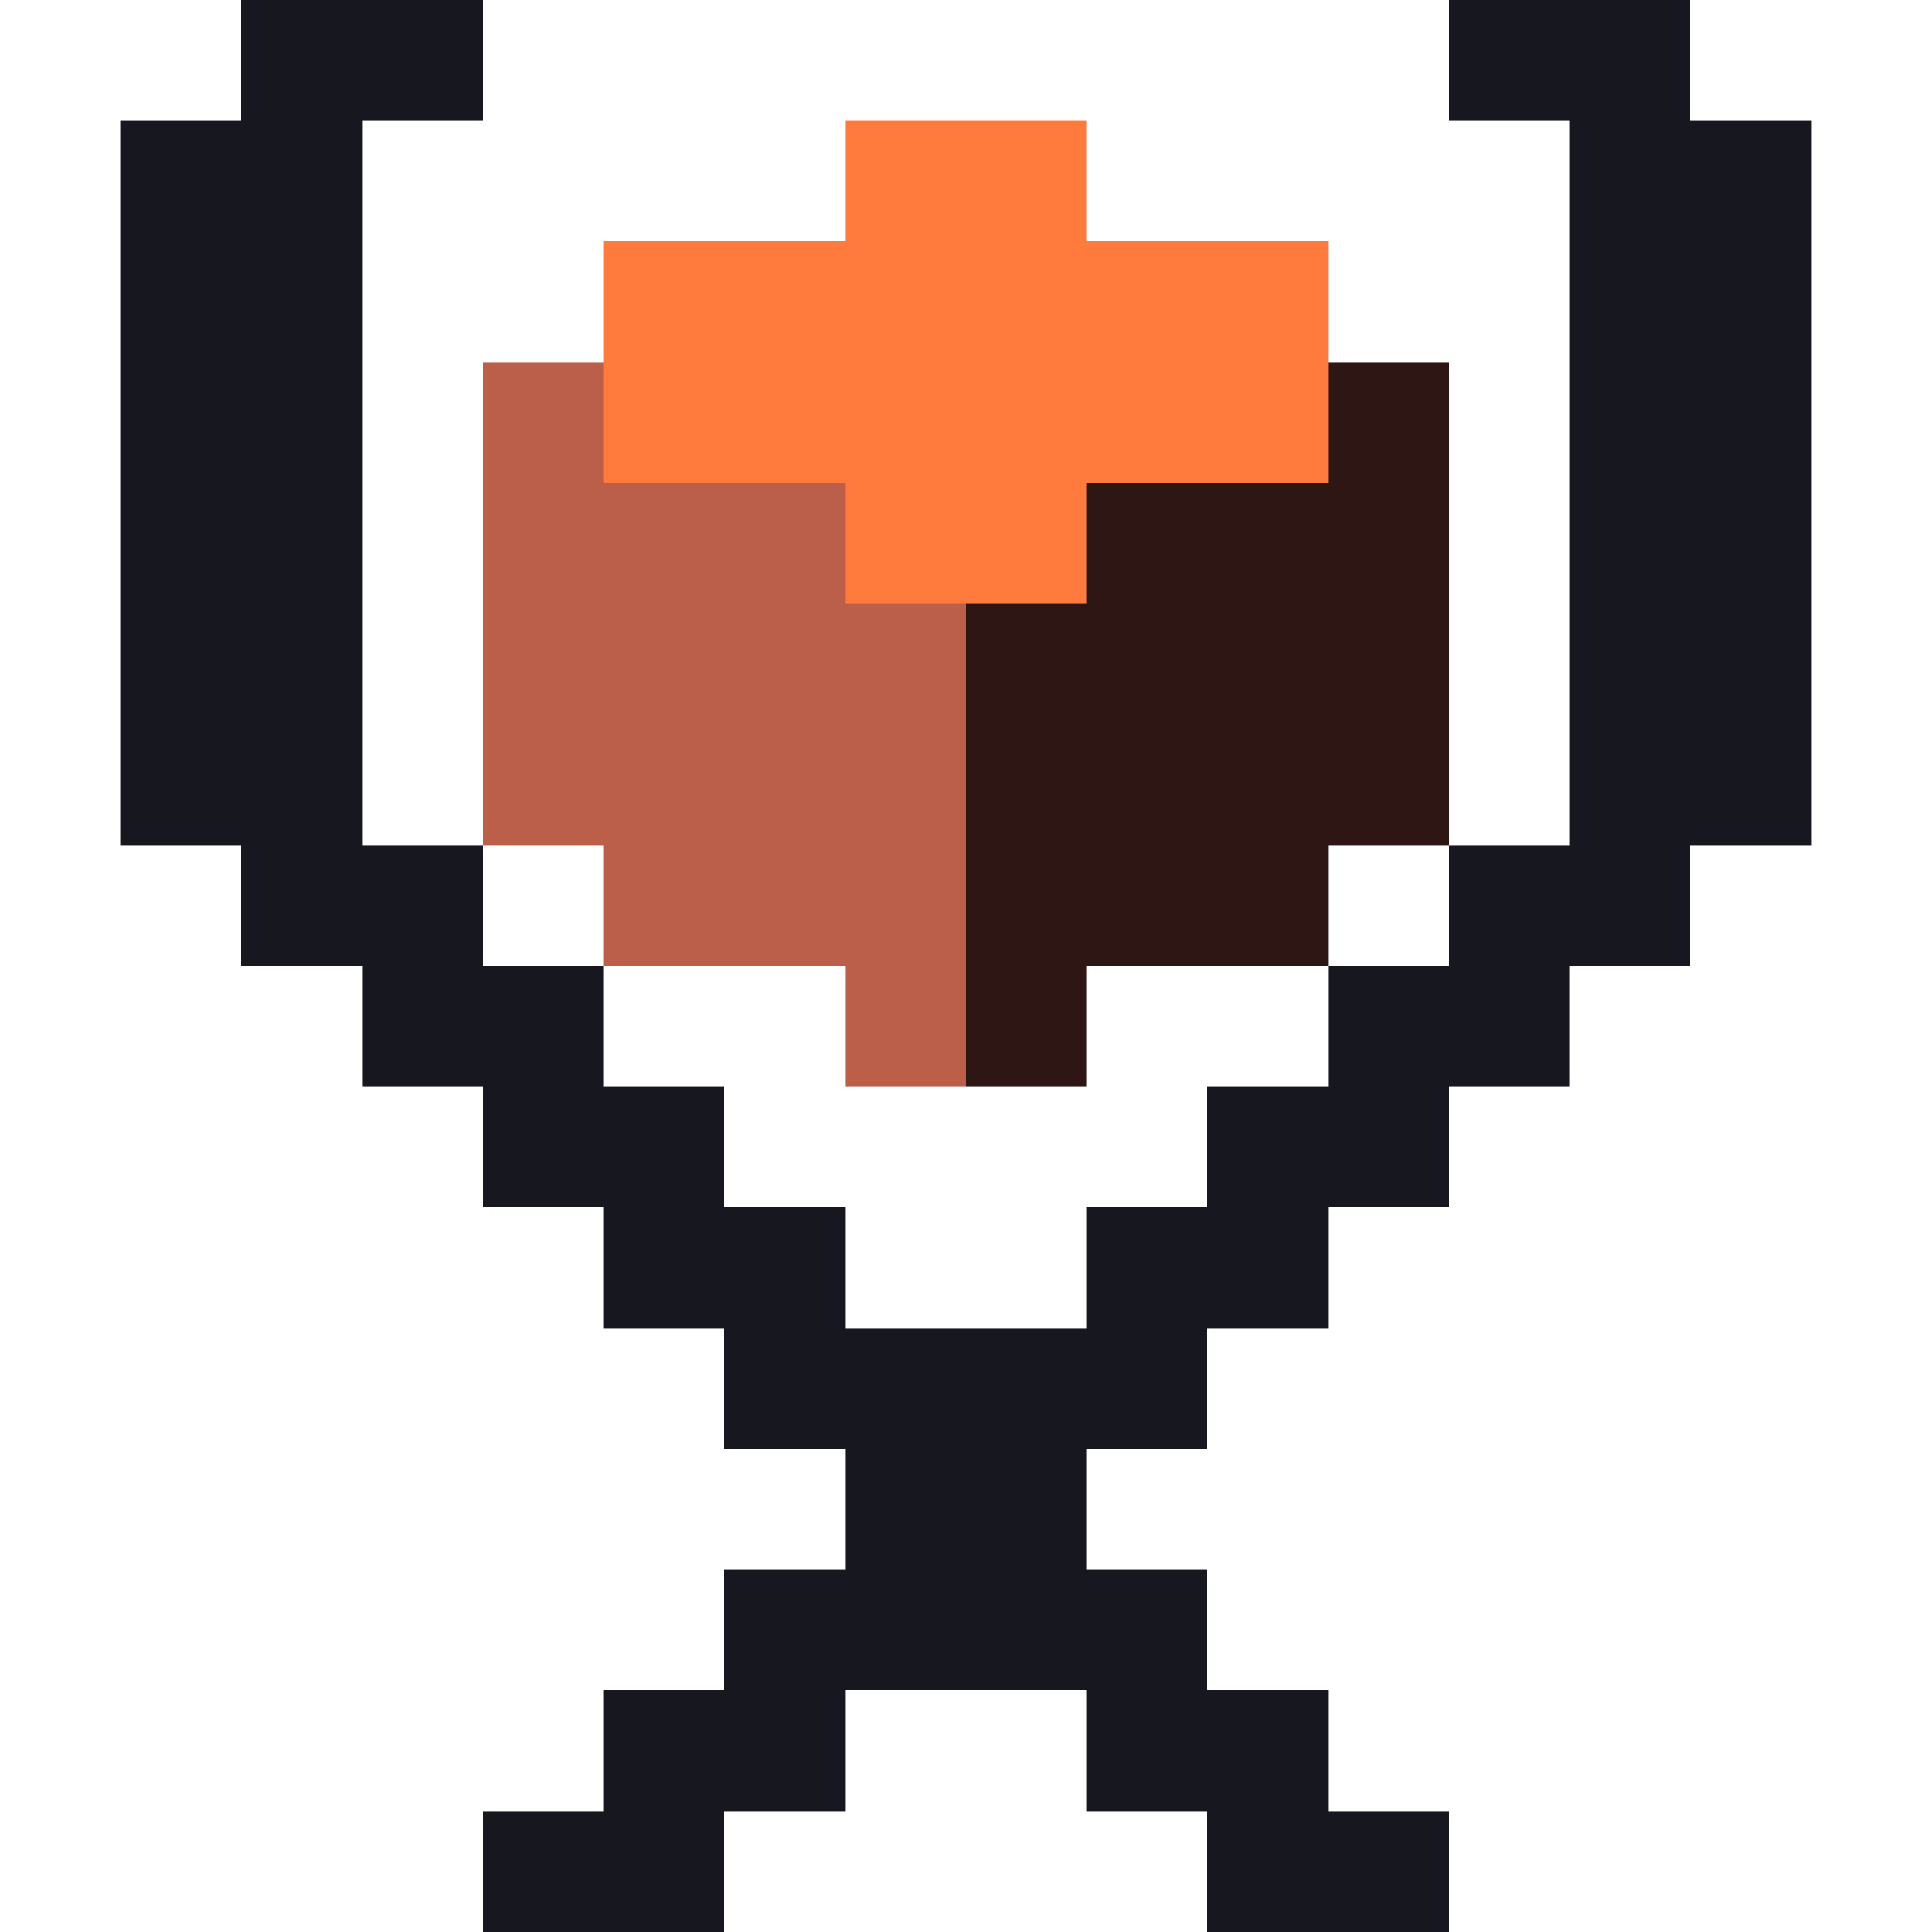
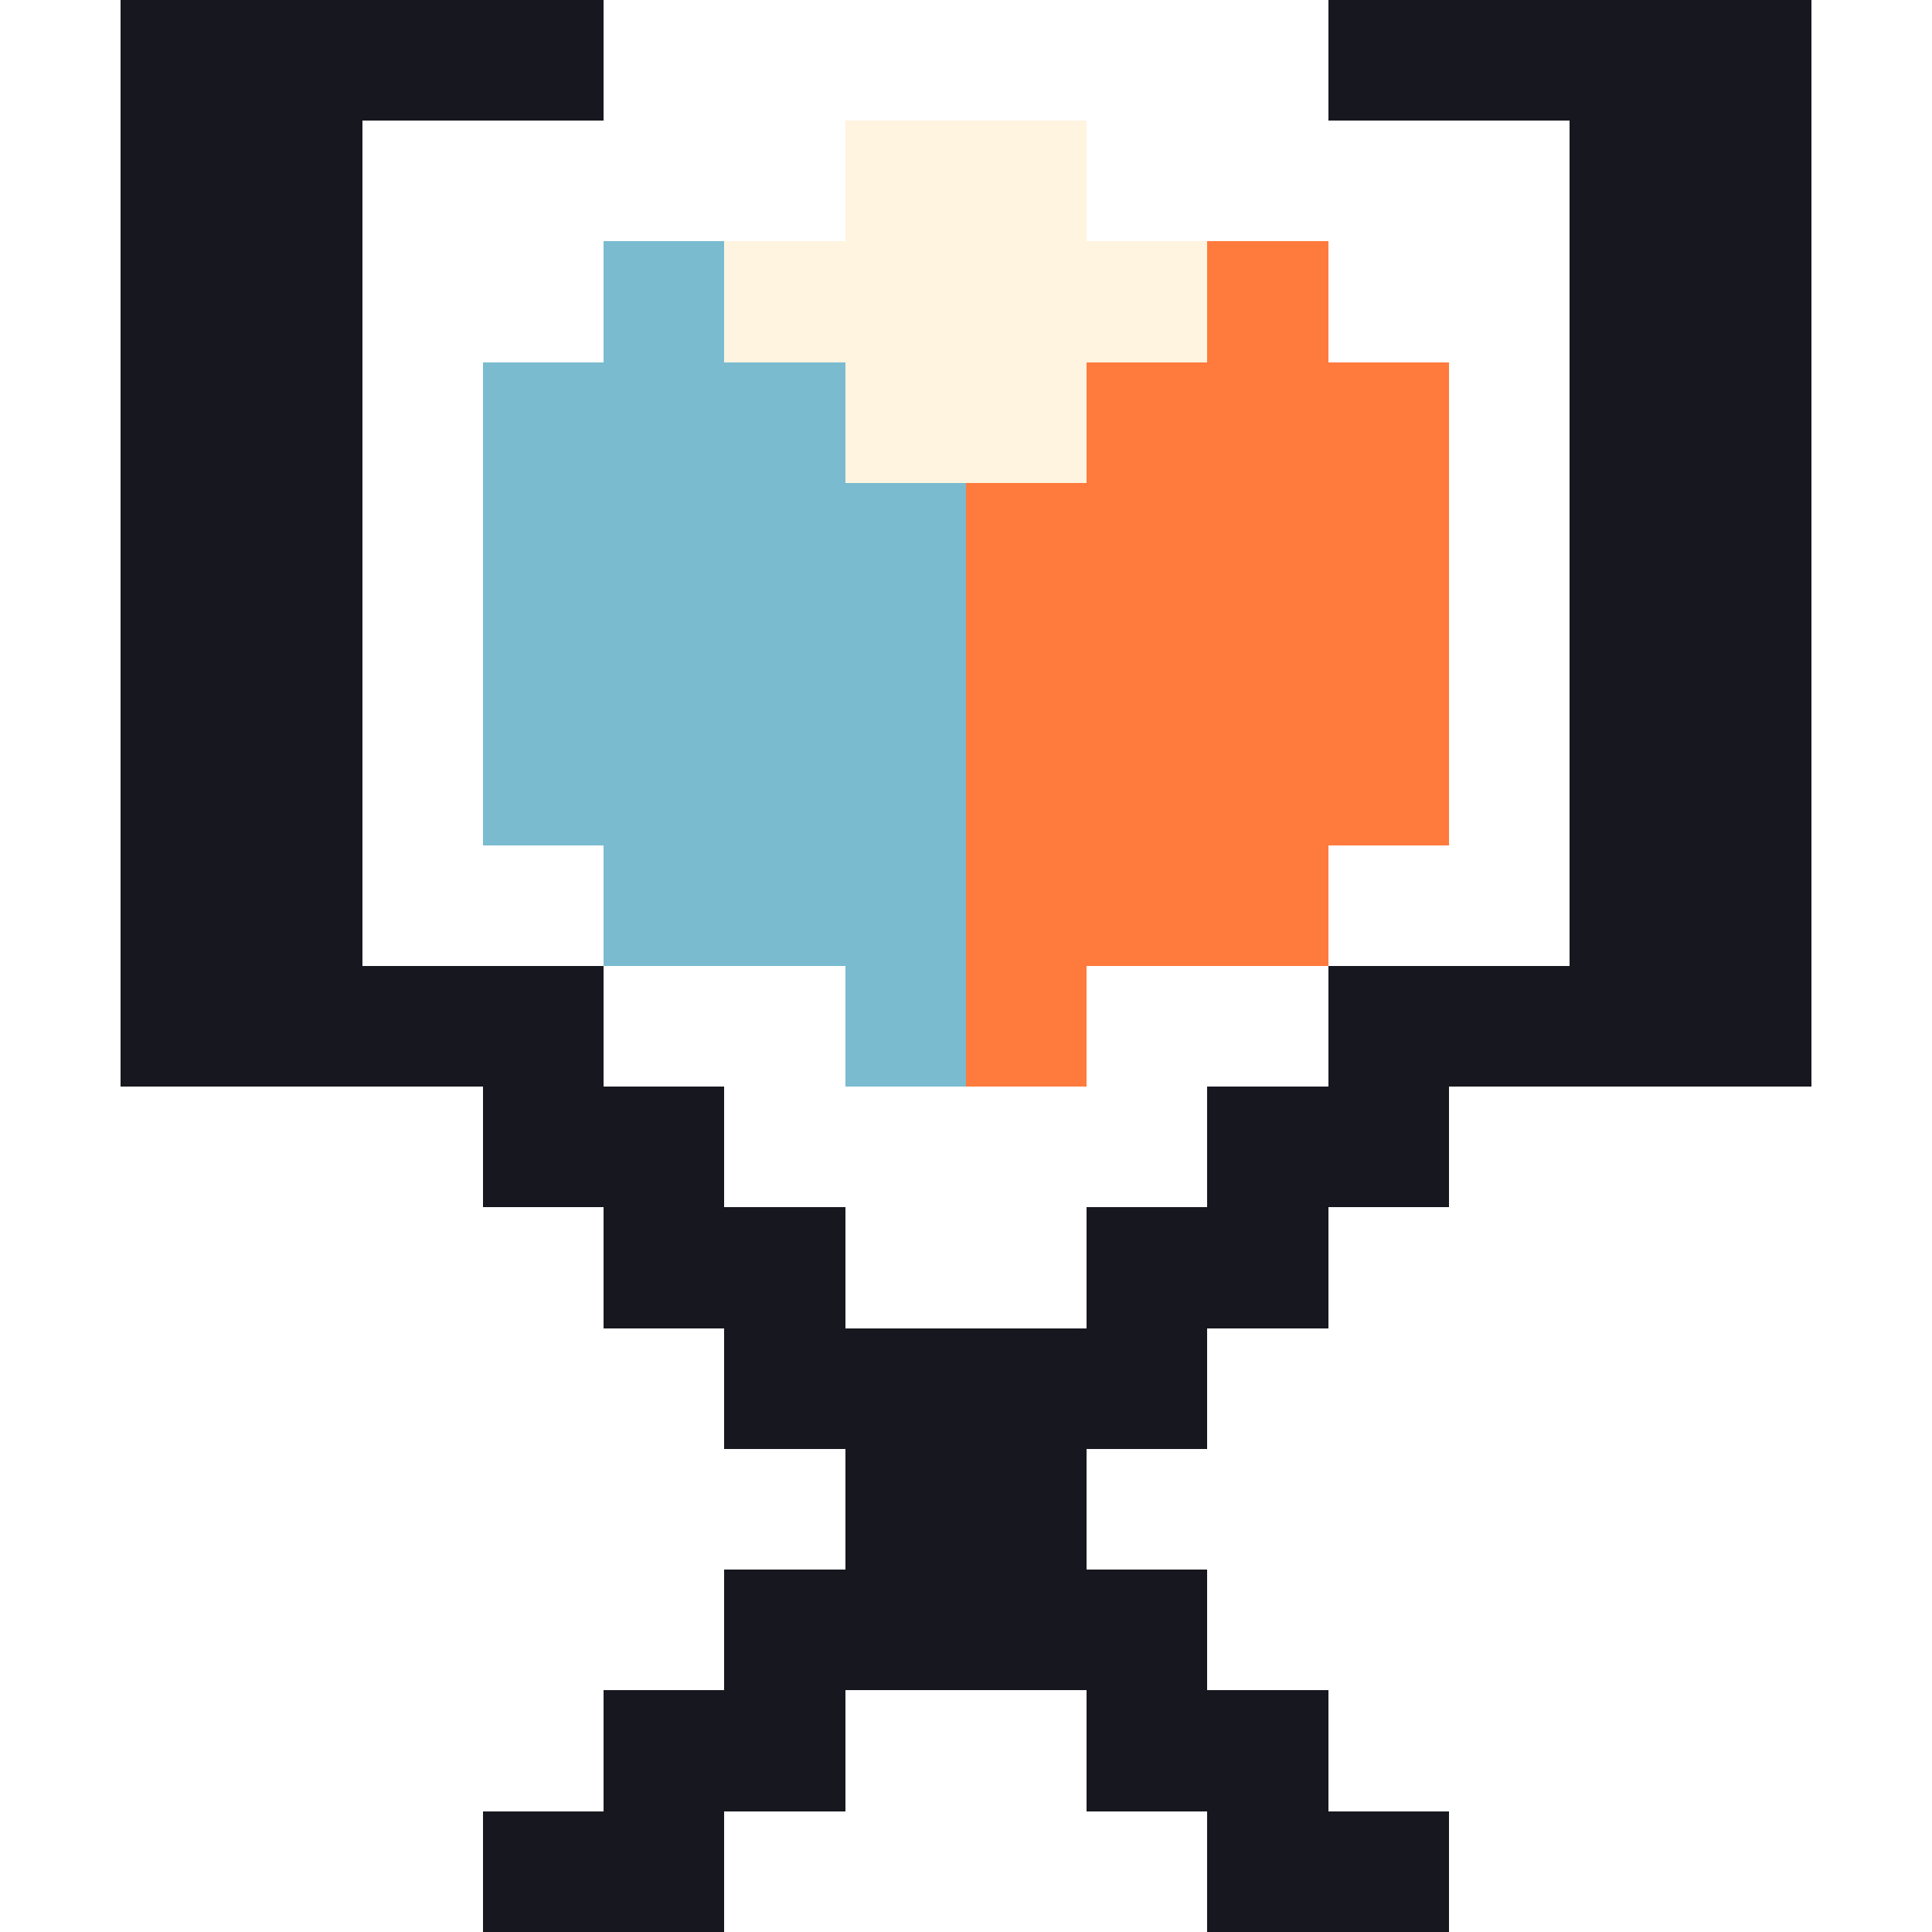
<svg xmlns="http://www.w3.org/2000/svg" shape-rendering="crispEdges" viewBox="0 0 16 16" width="16" height="16" role="img" aria-label="tongs">
  <style>
- .arm{fill:#17171F}.top{fill:#FF7A3D}.lf{fill:#BB5F4A}.rt{fill:#2E1614}
- @media (prefers-color-scheme: dark){.arm{fill:#F2EFE9}.top{fill:#FFF4E0}.lf{fill:#FF7A3D}.rt{fill:#BB5F4A}}
+ .arm{fill:#17171F}.top{fill:#FFF4E0}.lf{fill:#7ABBD0}.rt{fill:#FF7A3D}
+ @media (prefers-color-scheme: dark){.arm{fill:#F2EFE9}.top{fill:#FFF4E0}.lf{fill:#ABE5F7}.rt{fill:#FF7A3D}}
</style>
-   <path class="arm" d="M2 0h2v1h-2ZM12 0h2v1h-2ZM1 1h2v1h-2ZM13 1h2v1h-2ZM1 2h2v1h-2ZM13 2h2v1h-2ZM1 3h2v1h-2ZM13 3h2v1h-2ZM1 4h2v1h-2ZM13 4h2v1h-2ZM1 5h2v1h-2ZM13 5h2v1h-2ZM1 6h2v1h-2ZM13 6h2v1h-2ZM2 7h2v1h-2ZM12 7h2v1h-2ZM3 8h2v1h-2ZM11 8h2v1h-2ZM4 9h2v1h-2ZM10 9h2v1h-2ZM5 10h2v1h-2ZM9 10h2v1h-2ZM6 11h2v1h-2ZM8 11h2v1h-2ZM7 12h2v1h-2ZM6 13h2v1h-2ZM8 13h2v1h-2ZM5 14h2v1h-2ZM9 14h2v1h-2ZM4 15h2v1h-2ZM10 15h2v1h-2Z" />
-   <path class="top" d="M7 1h2v1h-2ZM5 2h6v1h-6ZM5 3h6v1h-6ZM7 4h2v1h-2Z" />
-   <path class="lf" d="M4 3h1v1h-1ZM4 4h3v1h-3ZM4 5h4v1h-4ZM4 6h4v1h-4ZM5 7h3v1h-3ZM7 8h1v1h-1Z" />
-   <path class="rt" d="M11 3h1v1h-1ZM9 4h3v1h-3ZM8 5h4v1h-4ZM8 6h4v1h-4ZM8 7h3v1h-3ZM8 8h1v1h-1Z" />
+   <path class="arm" d="M1 0h4v1h-4ZM11 0h4v1h-4ZM1 1h2v1h-2ZM13 1h2v1h-2ZM1 2h2v1h-2ZM13 2h2v1h-2ZM1 3h2v1h-2ZM13 3h2v1h-2ZM1 4h2v1h-2ZM13 4h2v1h-2ZM1 5h2v1h-2ZM13 5h2v1h-2ZM1 6h2v1h-2ZM13 6h2v1h-2ZM1 7h2v1h-2ZM13 7h2v1h-2ZM1 8h4v1h-4ZM11 8h4v1h-4ZM4 9h2v1h-2ZM10 9h2v1h-2ZM5 10h2v1h-2ZM9 10h2v1h-2ZM6 11h2v1h-2ZM8 11h2v1h-2ZM7 12h2v1h-2ZM6 13h2v1h-2ZM8 13h2v1h-2ZM5 14h2v1h-2ZM9 14h2v1h-2ZM4 15h2v1h-2ZM10 15h2v1h-2Z" />
+   <path class="top" d="M7 1h2v1h-2ZM6 2h4v1h-4ZM7 3h2v1h-2Z" />
+   <path class="lf" d="M5 2h1v1h-1ZM4 3h3v1h-3ZM4 4h4v1h-4ZM4 5h4v1h-4ZM4 6h4v1h-4ZM5 7h3v1h-3ZM7 8h1v1h-1Z" />
+   <path class="rt" d="M10 2h1v1h-1ZM9 3h3v1h-3ZM8 4h4v1h-4ZM8 5h4v1h-4ZM8 6h4v1h-4ZM8 7h3v1h-3ZM8 8h1v1h-1Z" />
</svg>
